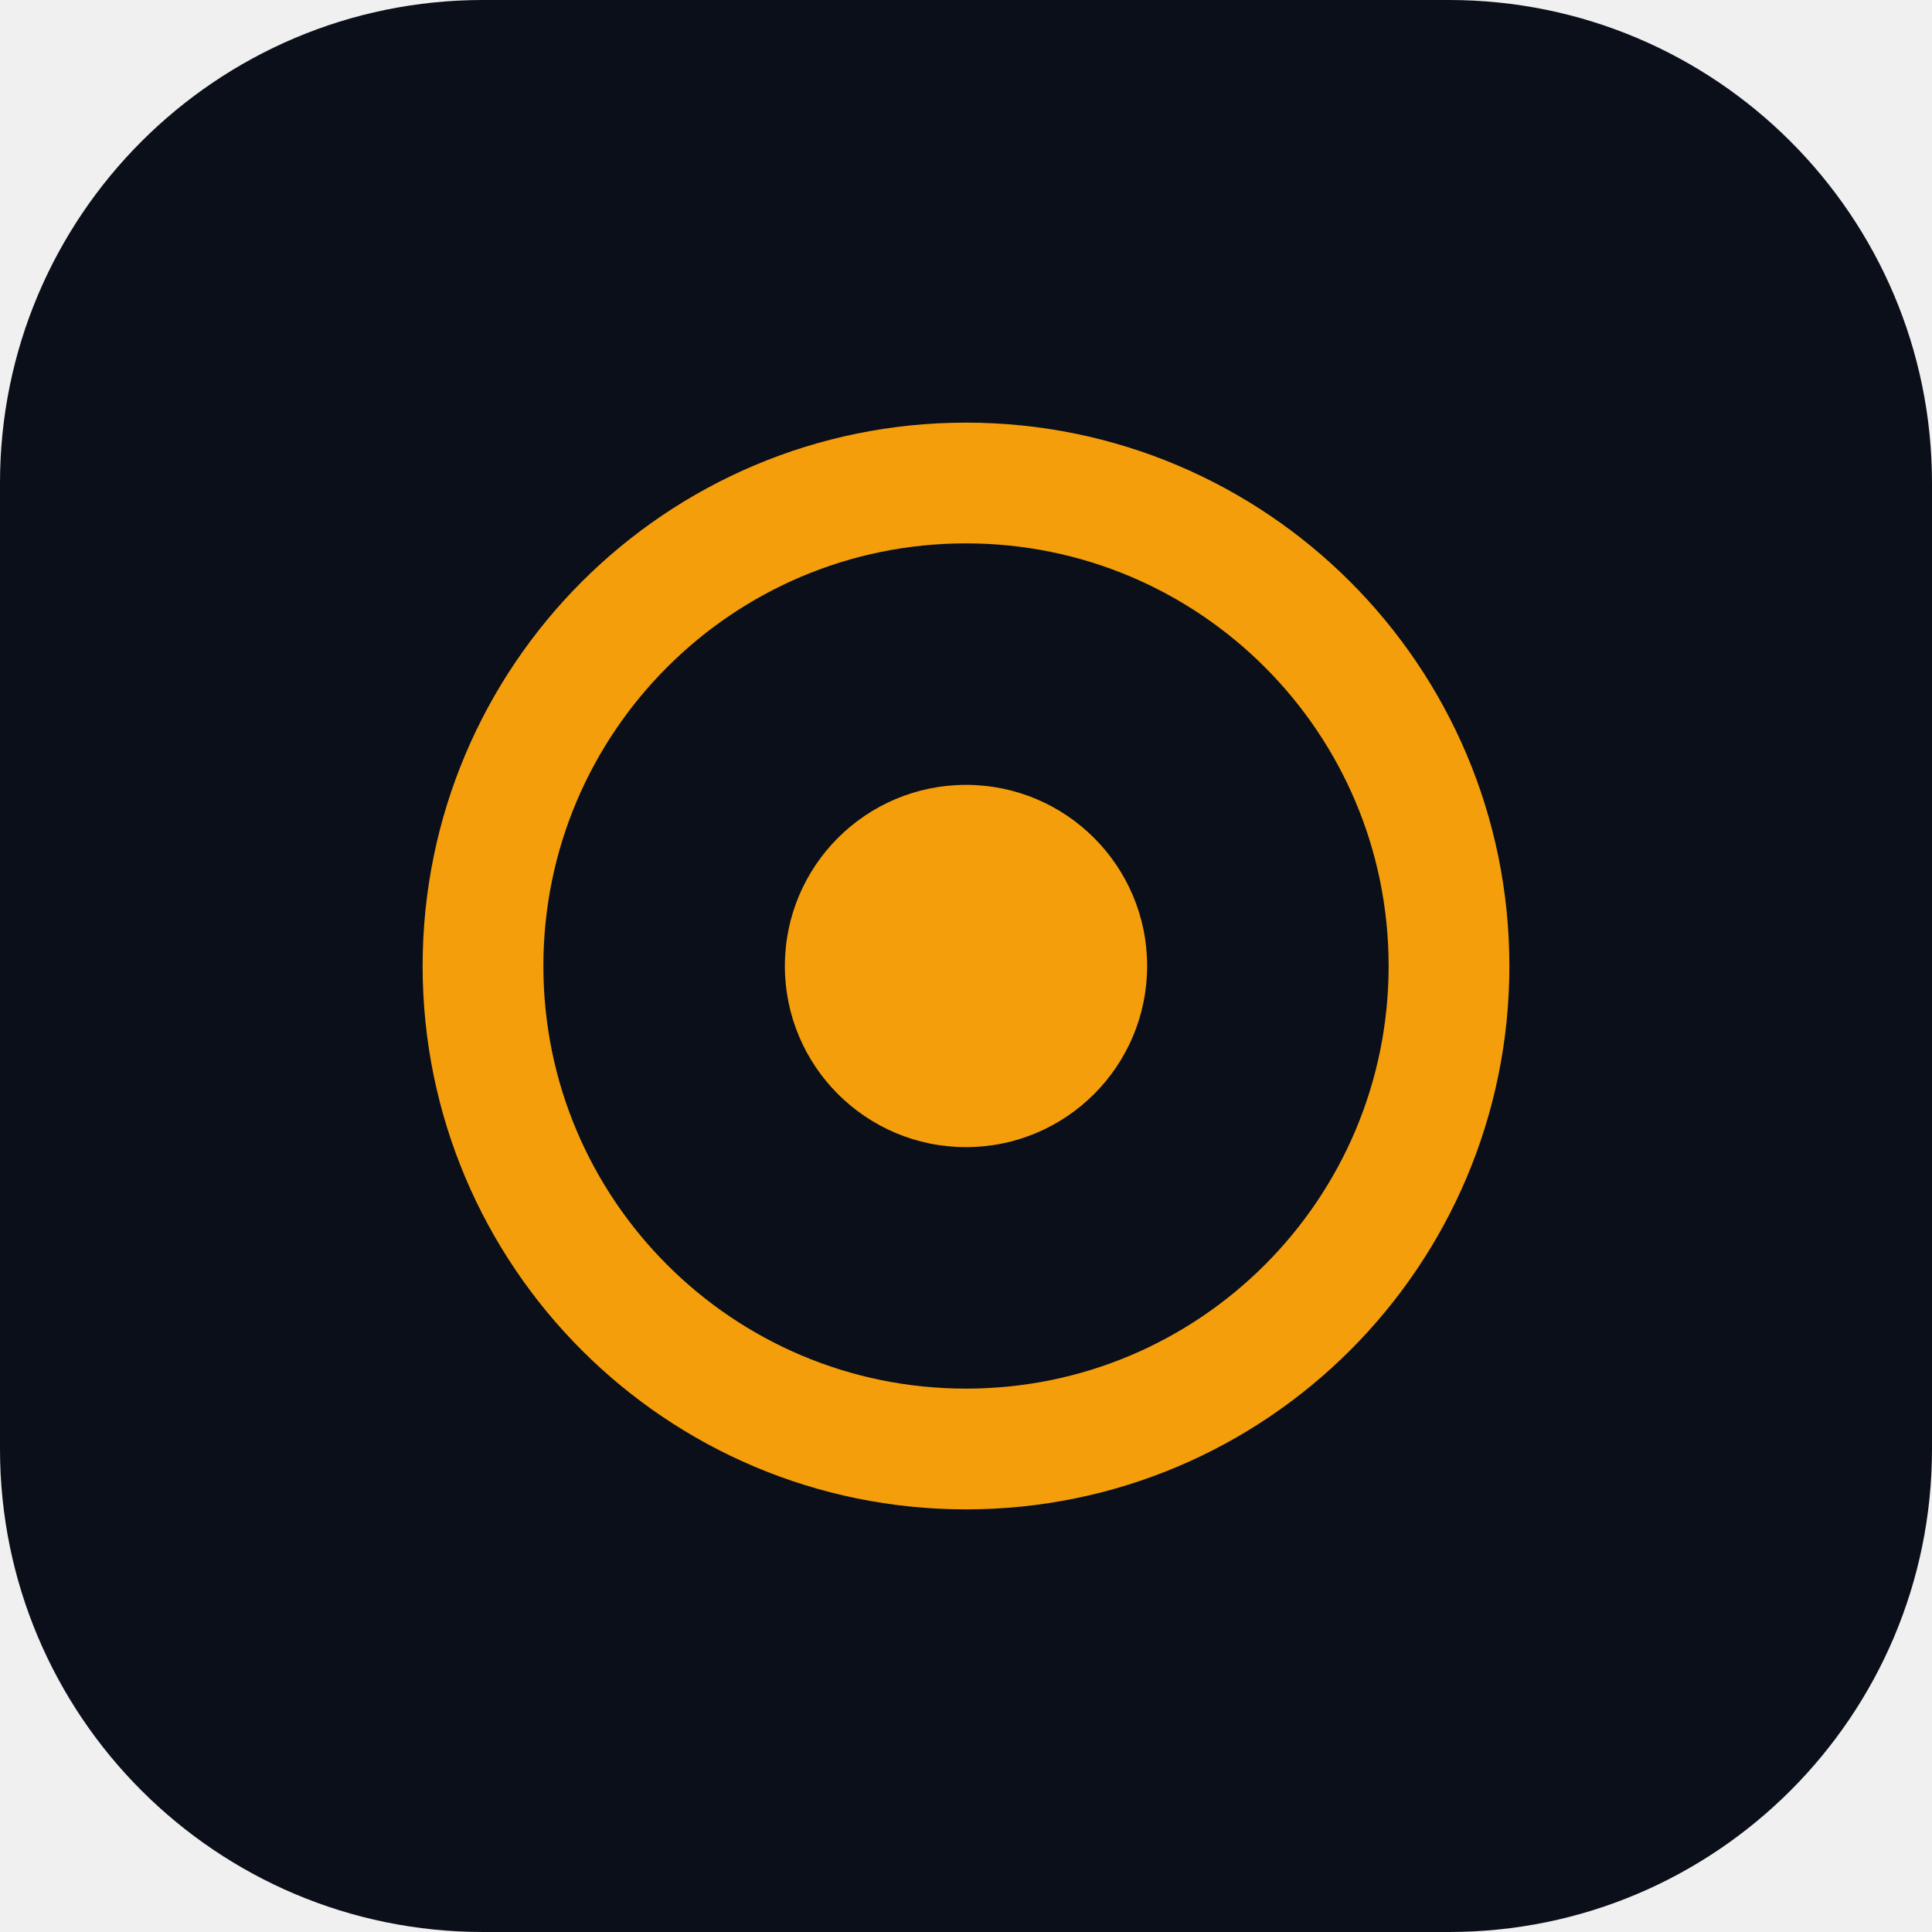
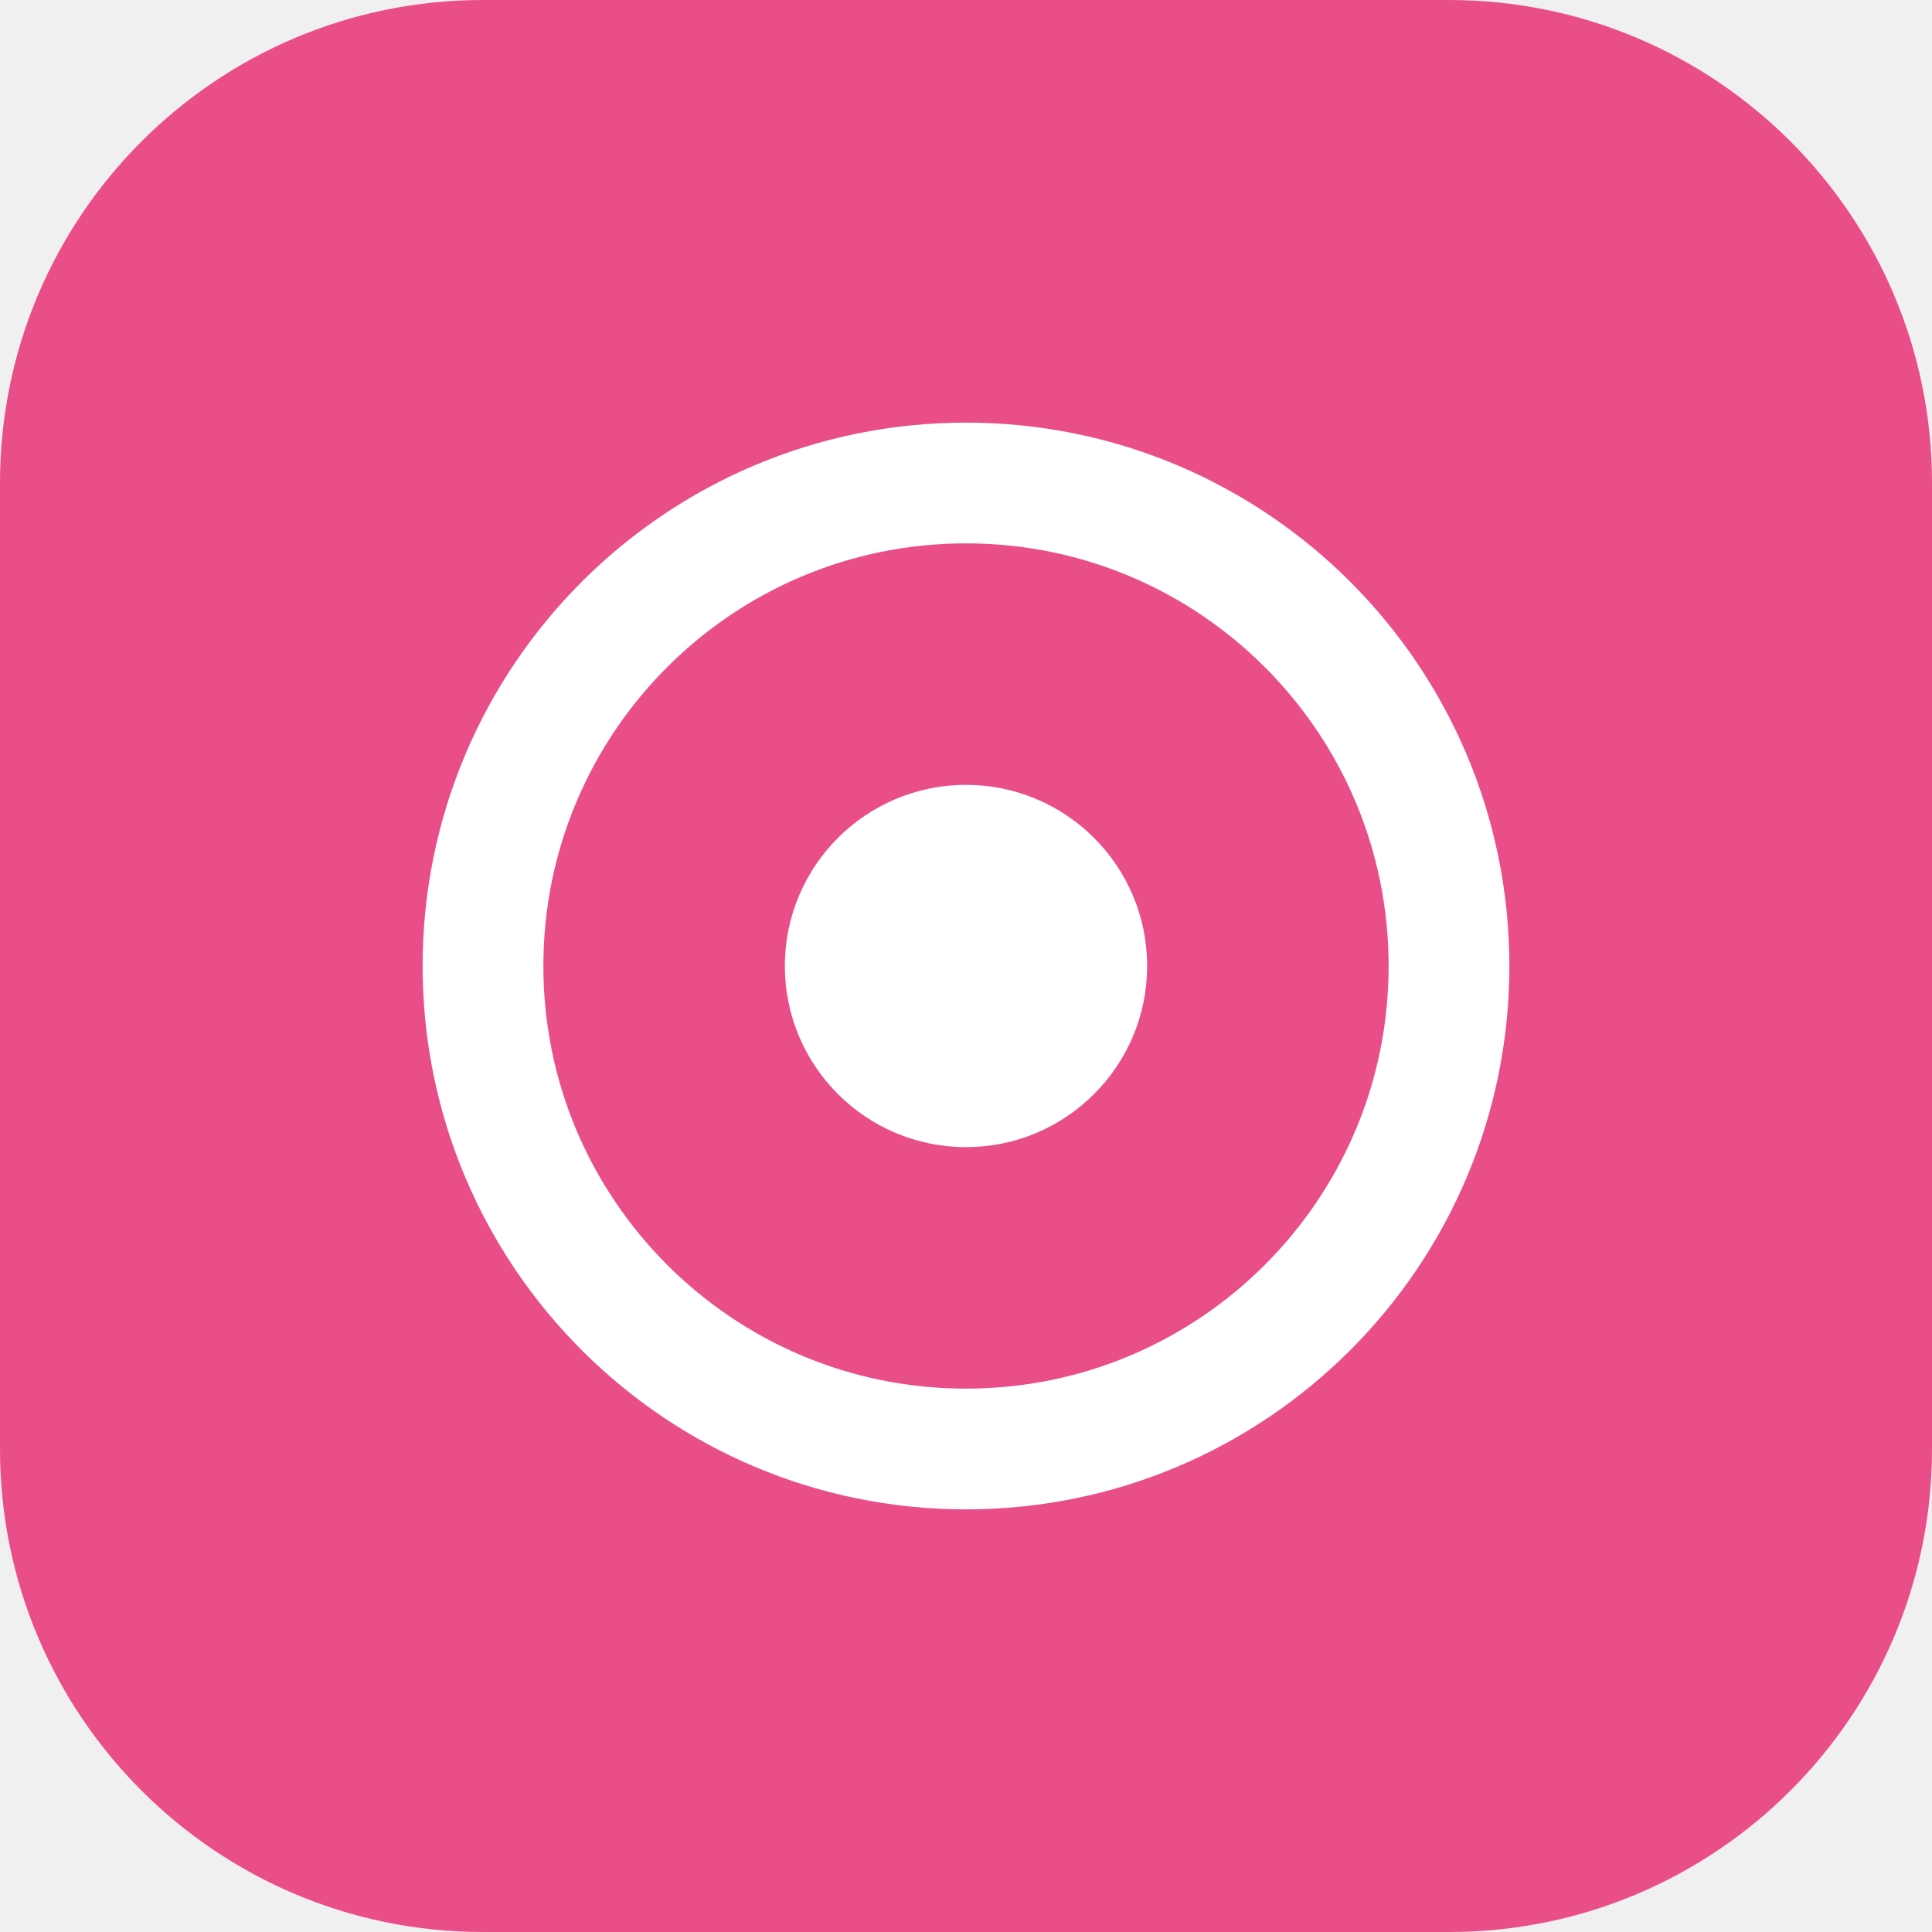
<svg xmlns="http://www.w3.org/2000/svg" viewBox="0 0 32 32" fill="none">
-   <rect width="32" height="32" rx="8" fill="#0B0F19" />
-   <circle cx="16" cy="16" r="8" stroke="#F59E0B" stroke-width="2" />
-   <circle cx="16" cy="16" r="3" fill="#F59E0B" />
+   <rect width="32" height="32" rx="8" fill="#E94E89" />
+   <circle cx="16" cy="16" r="8" stroke="#FFFFFF" stroke-width="2" />
+   <circle cx="16" cy="16" r="3" fill="#FFFFFF" />
</svg>
